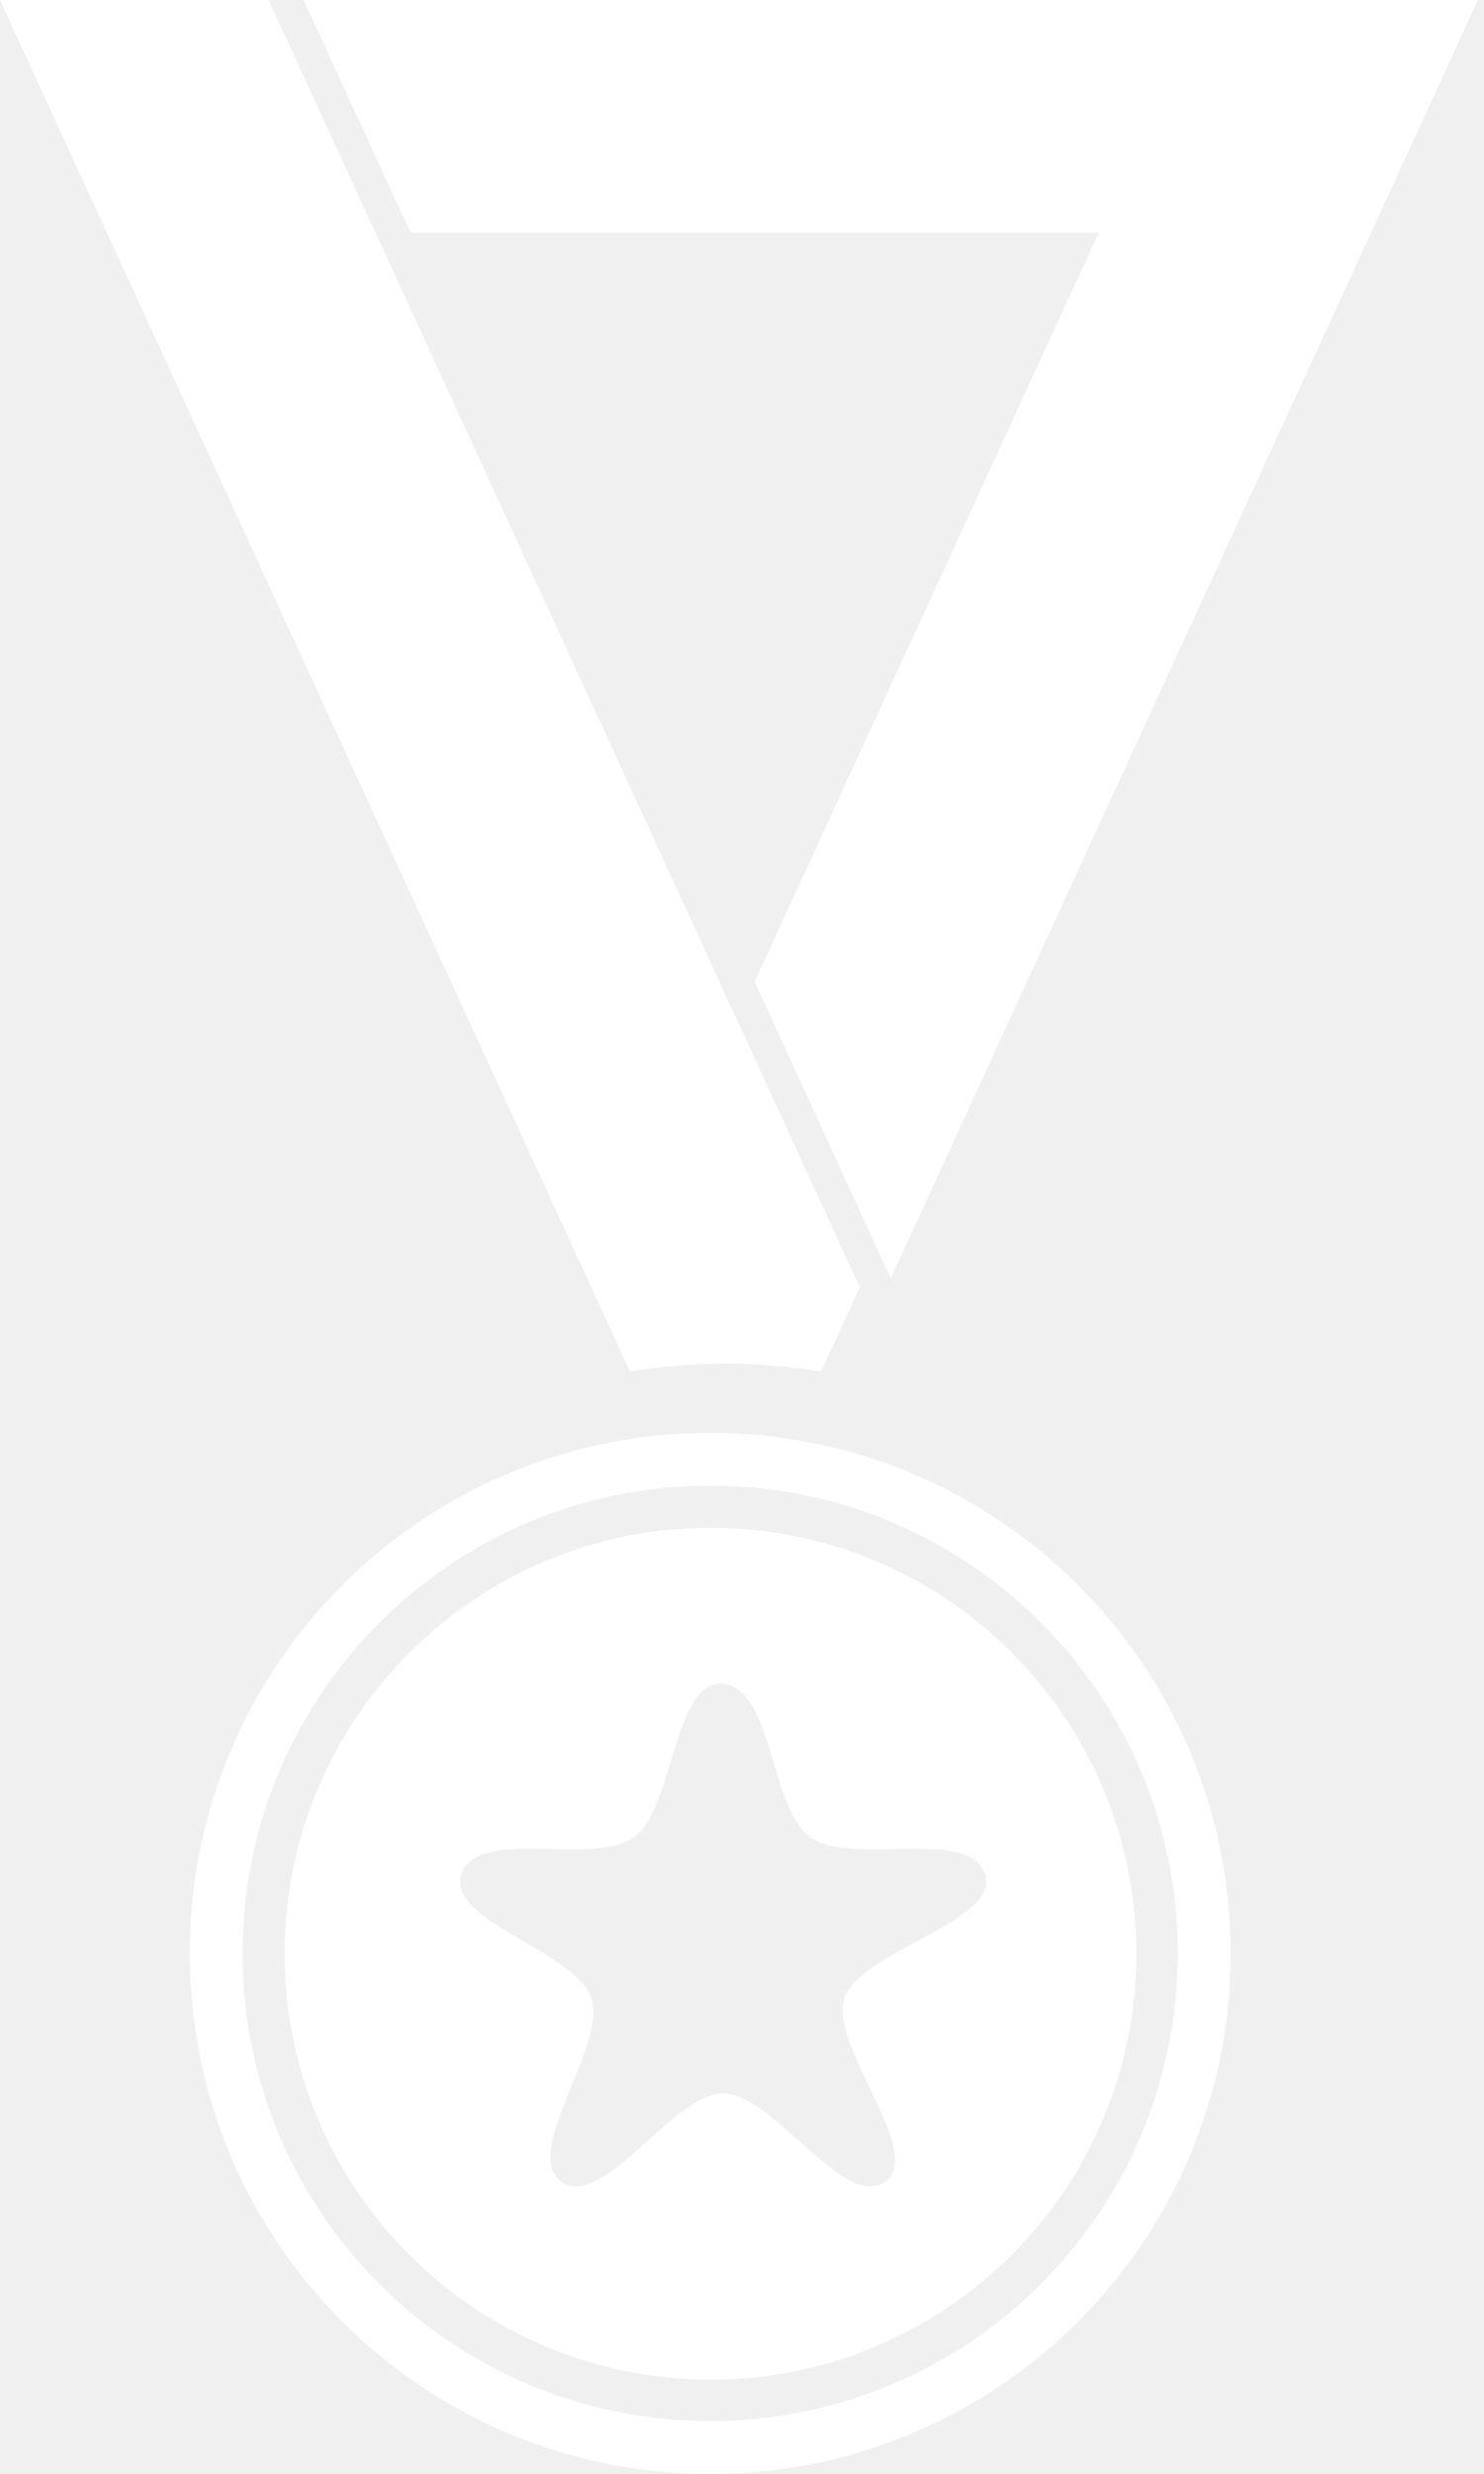
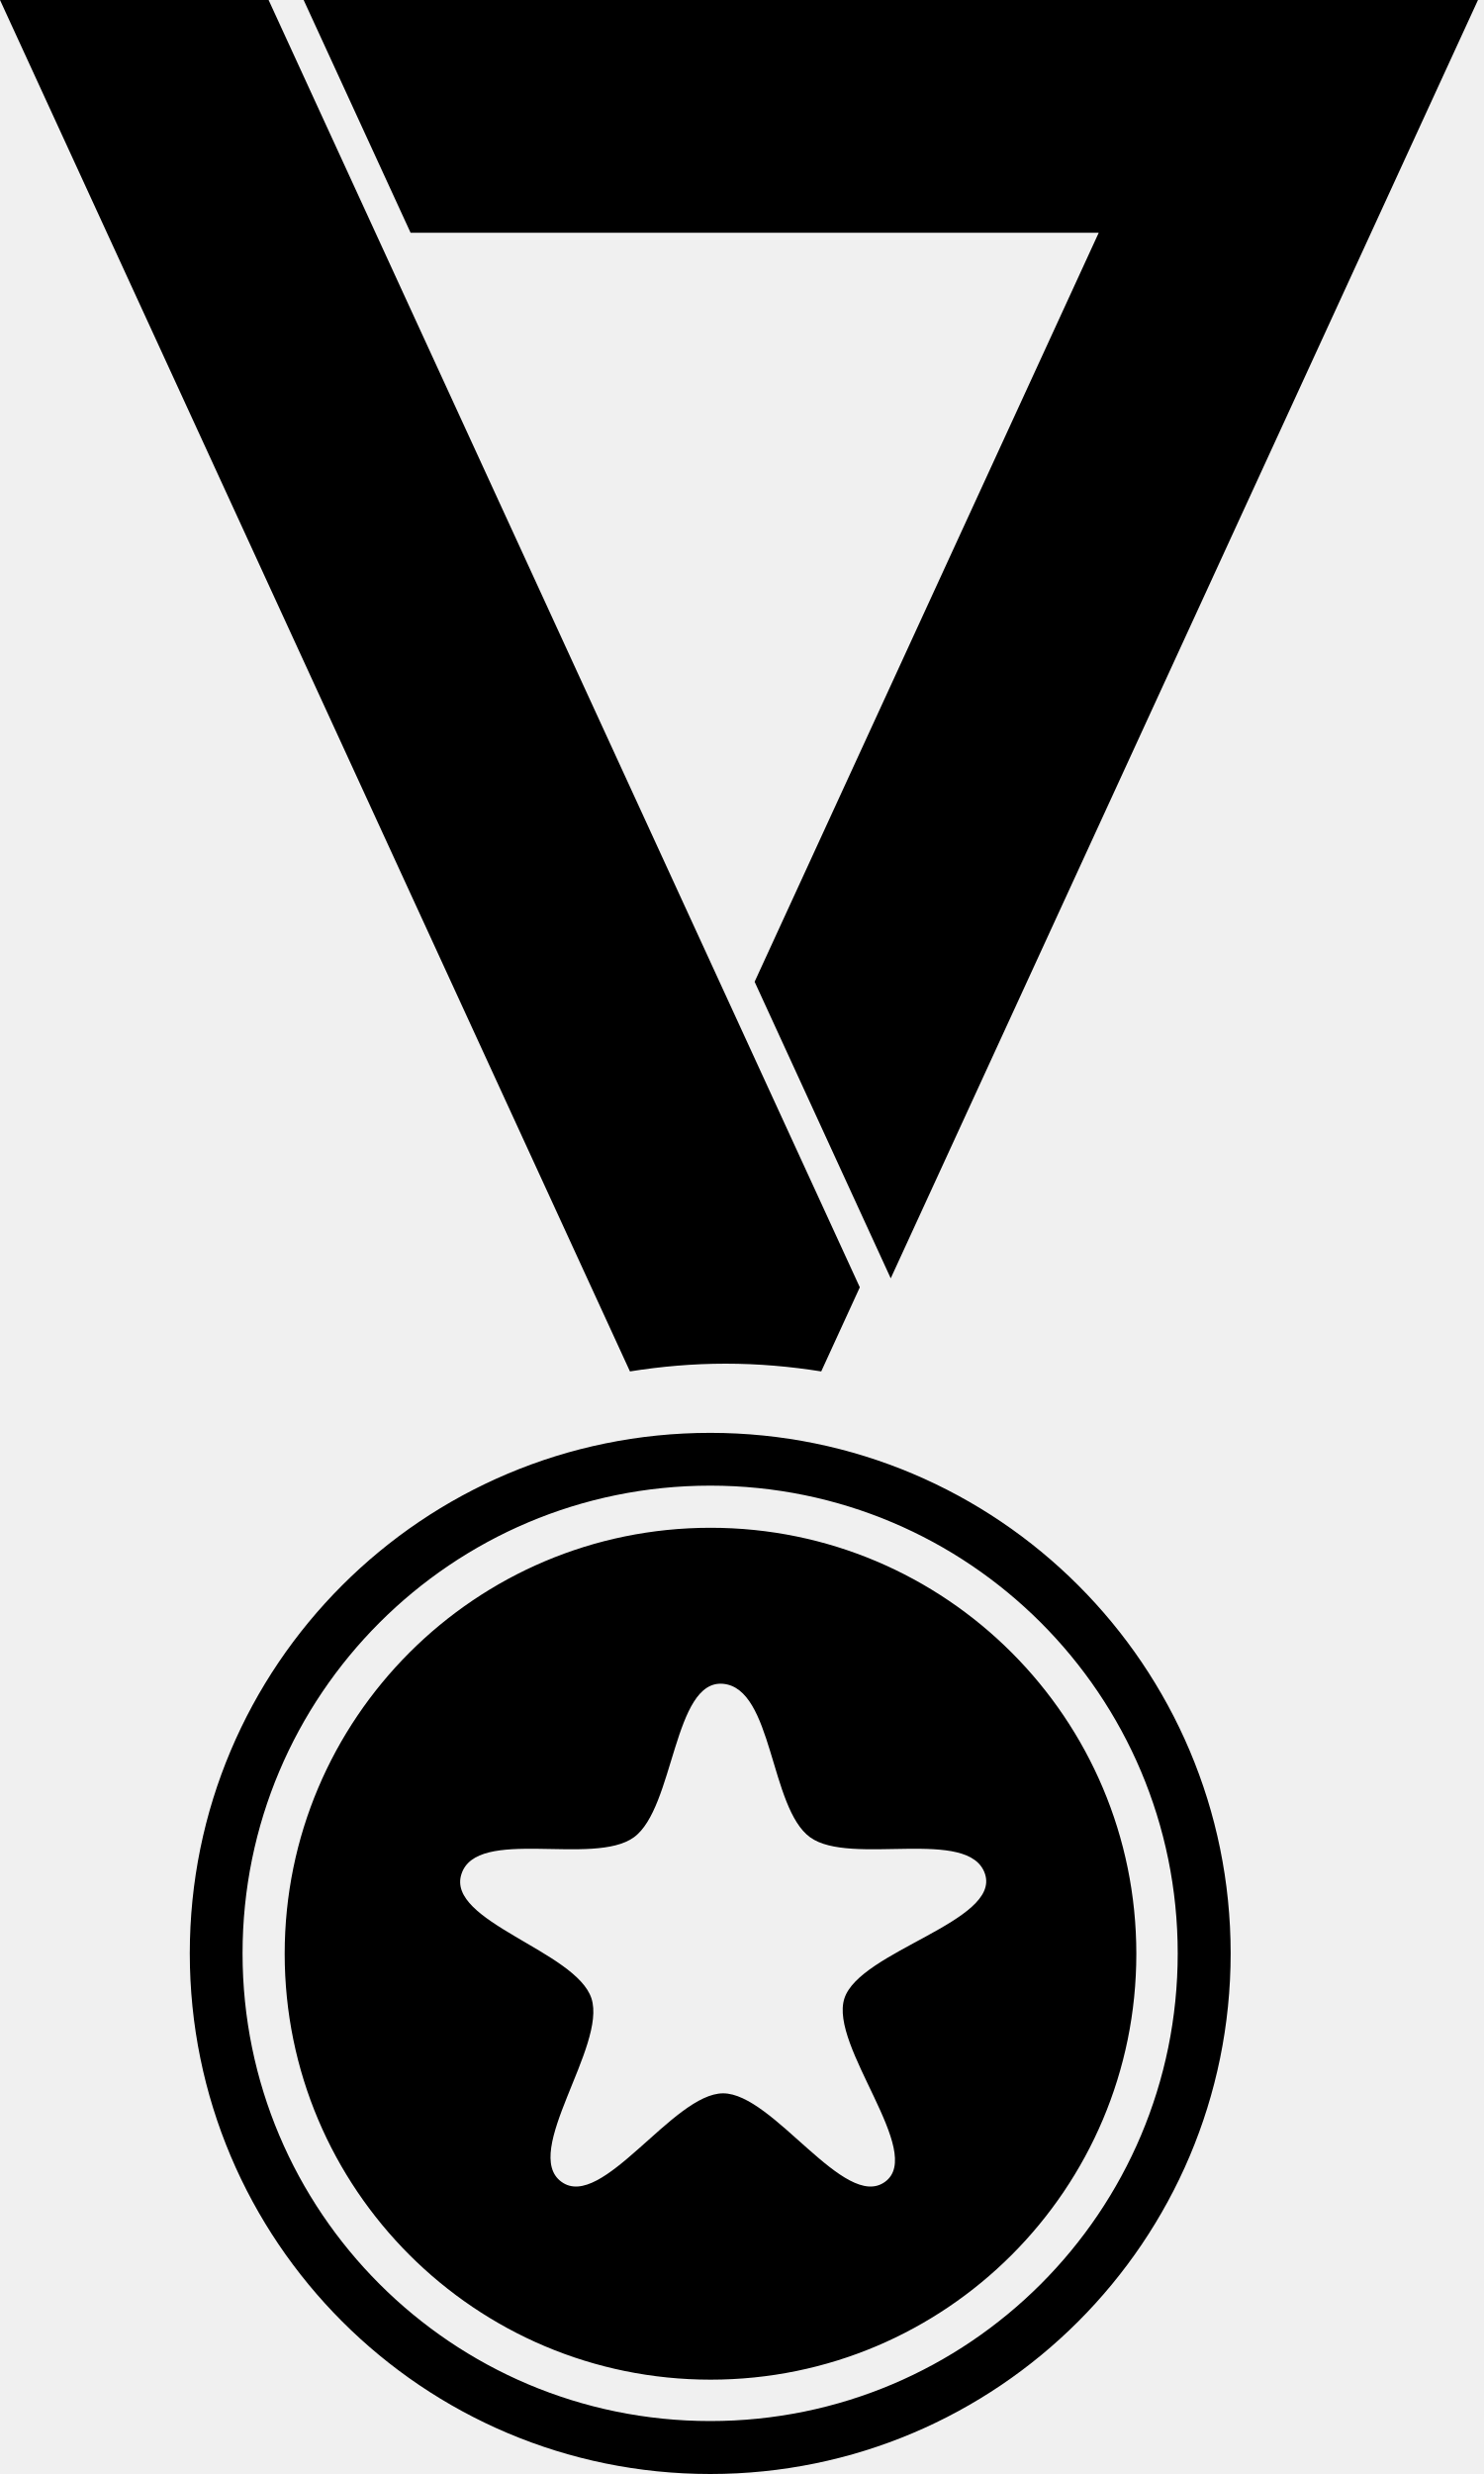
<svg xmlns="http://www.w3.org/2000/svg" width="18px" height="30px" viewBox="0 0 18 30" version="1.1">
  <g id="tablet_vertical" stroke="none" stroke-width="1" fill="none" fill-rule="evenodd">
-     <g id="00_main_not_signed_in" transform="translate(-378, -62)" fill="#FFFFFF" fill-rule="nonzero">
+     <g id="00_main_not_signed_in" transform="translate(-378, -62)" fill="#000" fill-rule="nonzero">
      <g id="Group-15" transform="translate(20, 62)">
        <path d="M371.327,2.822 L362.98,2.822 L361.683,-5.68434189e-14 L375.927,-5.68434189e-14 L368.804,15.501 L367.153,11.905 L371.327,2.822 Z M366.801,16.536 C366.405,16.536 366.018,16.57 365.641,16.63 L358,-5.68434189e-14 L361.258,-5.68434189e-14 L368.429,15.61 L367.961,16.63 C367.584,16.57 367.197,16.536 366.801,16.536 Z M366.615,29.358 C363.481,29.358 360.942,26.818 360.942,23.687 C360.942,20.554 363.481,18.015 366.615,18.015 C369.748,18.015 372.285,20.554 372.285,23.687 C372.285,26.818 369.748,29.358 366.615,29.358 Z M366.615,17.375 C363.127,17.375 360.302,20.2 360.302,23.687 C360.302,27.173 363.127,30 366.615,30 C370.1,30 372.927,27.173 372.927,23.687 C372.927,20.2 370.1,17.375 366.615,17.375 L366.615,17.375 Z M366.619,18.526 C369.472,18.526 371.783,20.84 371.783,23.692 C371.783,26.544 369.472,28.856 366.619,28.856 C363.767,28.856 361.453,26.544 361.453,23.692 C361.453,20.84 363.767,18.526 366.619,18.526 Z M368.242,24.233 C368.429,23.658 370.135,23.301 369.948,22.725 C369.759,22.147 368.316,22.635 367.826,22.279 C367.335,21.922 367.377,20.474 366.771,20.418 C366.168,20.363 366.18,21.922 365.689,22.279 C365.199,22.635 363.783,22.147 363.597,22.725 C363.408,23.301 364.987,23.658 365.174,24.233 C365.362,24.811 364.319,26.102 364.81,26.457 C365.3,26.814 366.166,25.384 366.771,25.384 C367.379,25.384 368.245,26.814 368.735,26.457 C369.225,26.102 368.054,24.811 368.242,24.233 Z" id="achievements-icon" />
      </g>
    </g>
  </g>
</svg>
